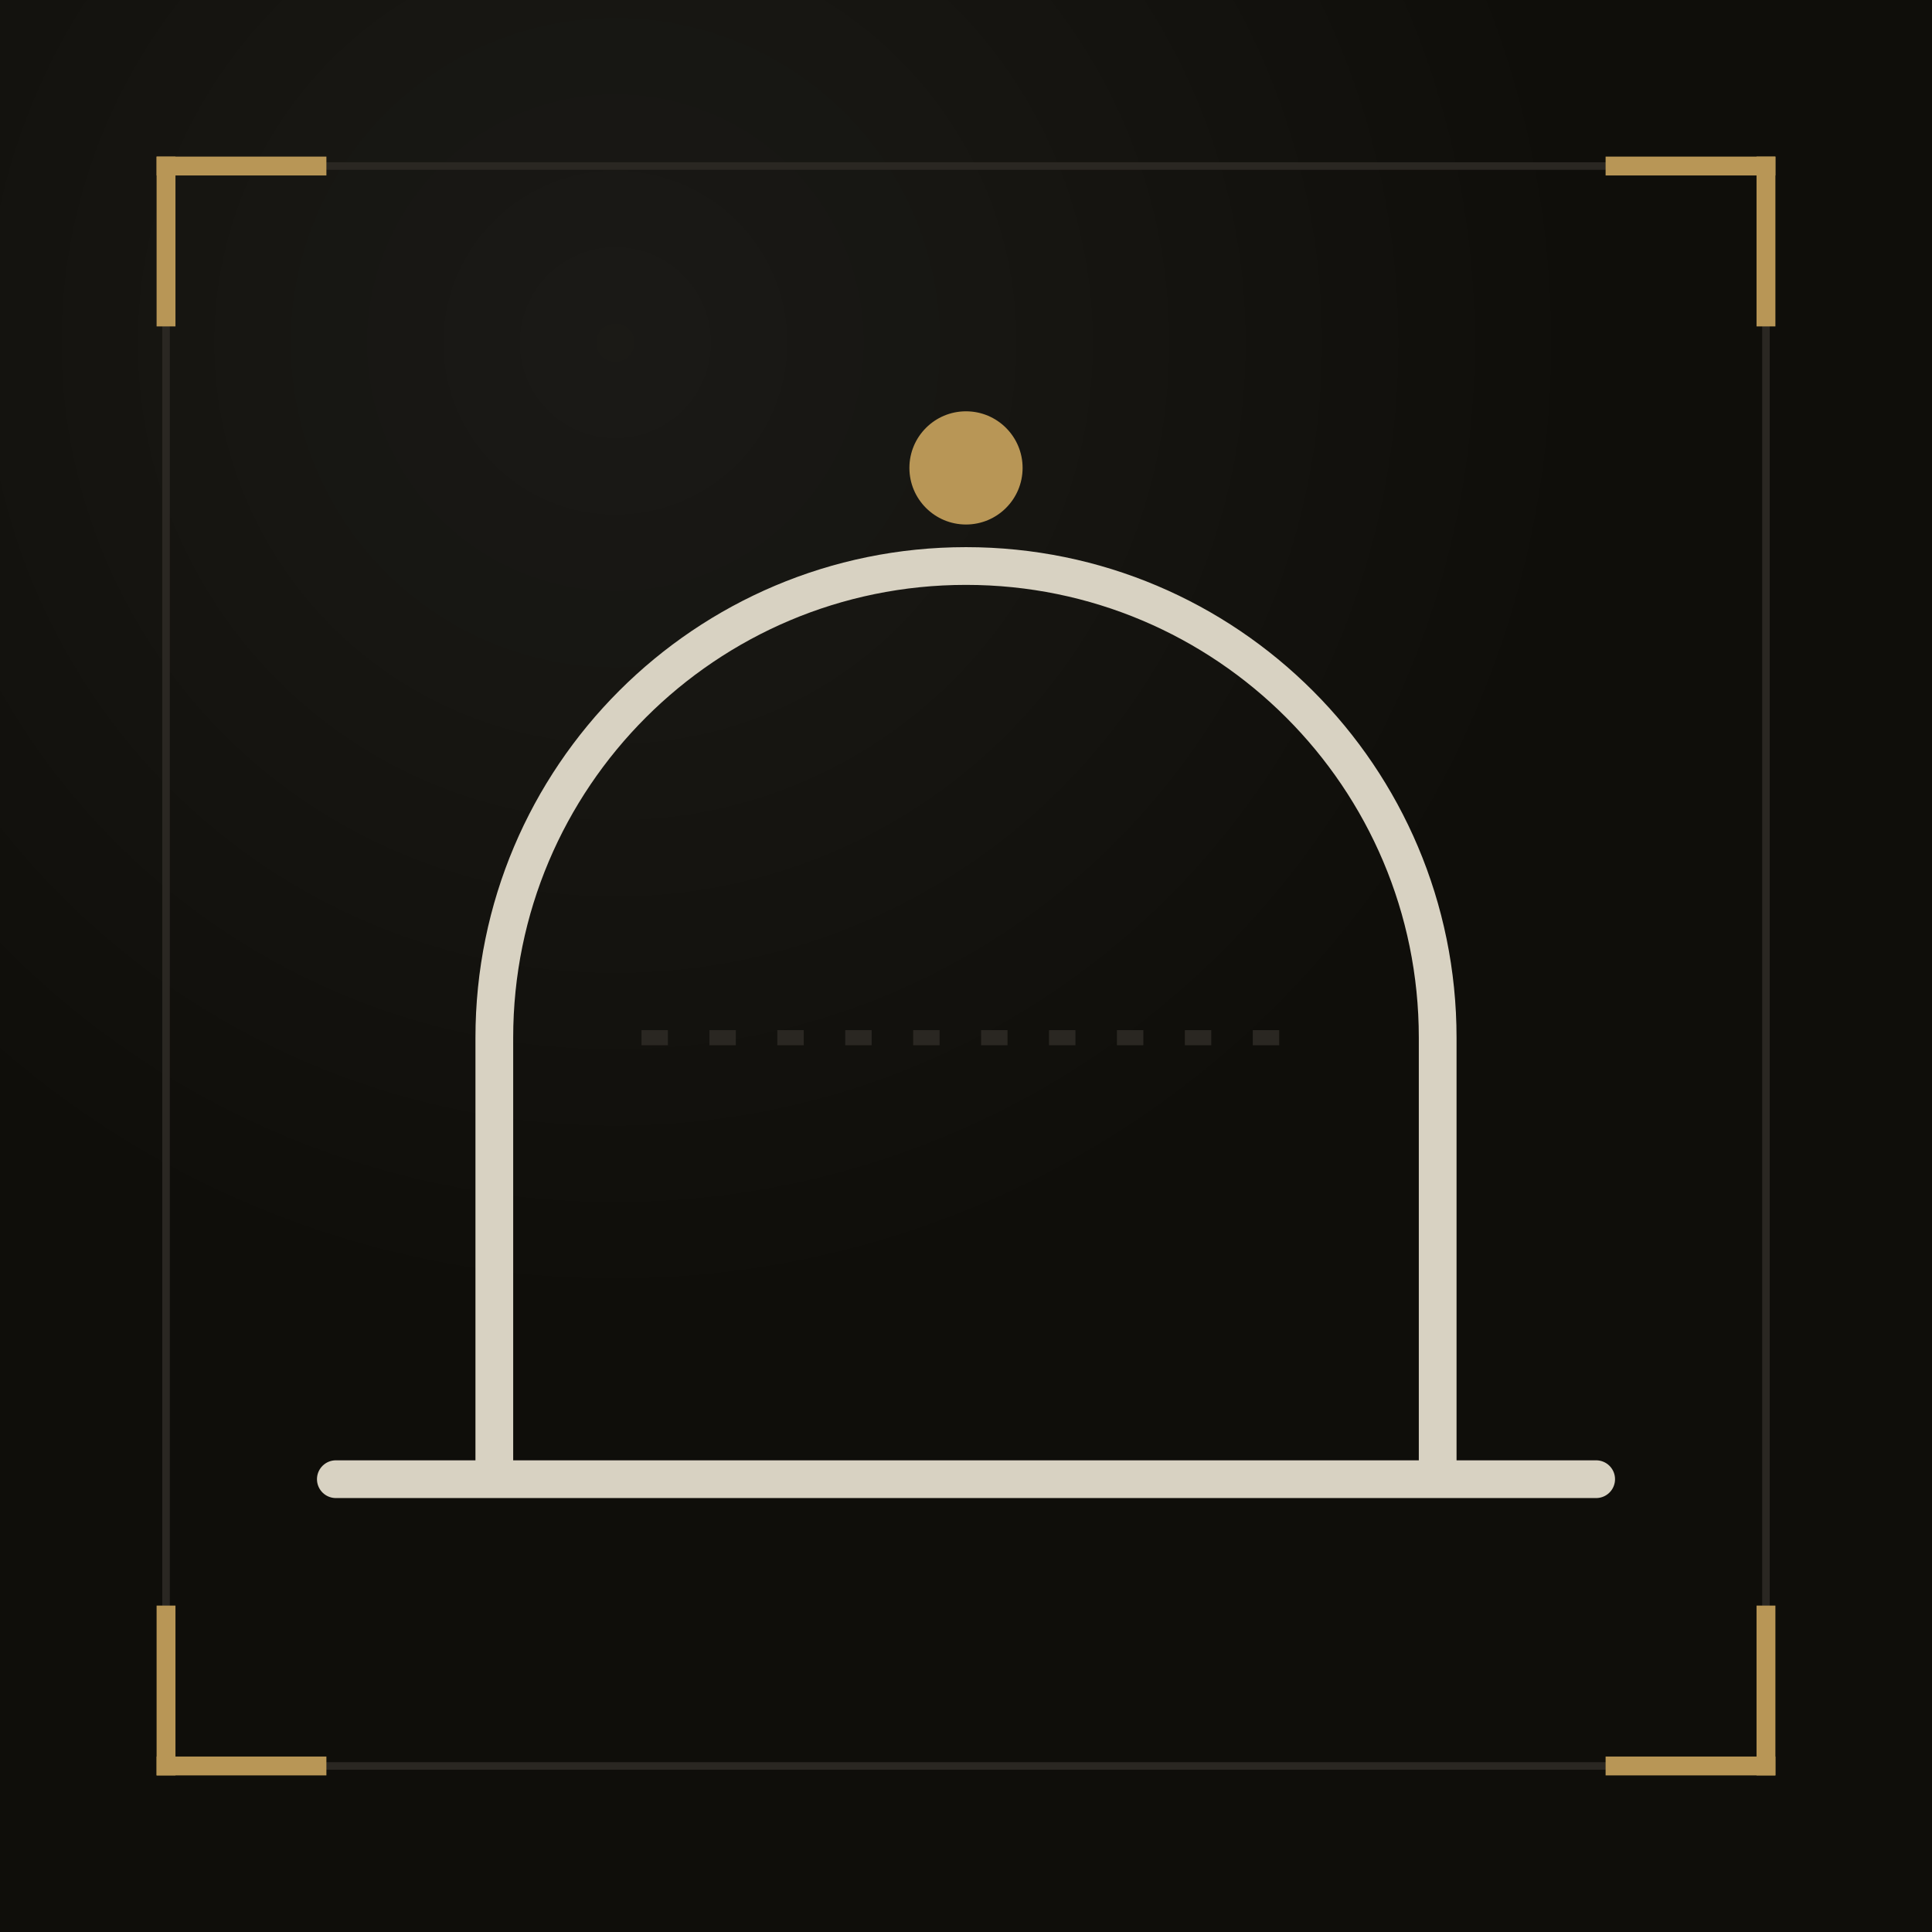
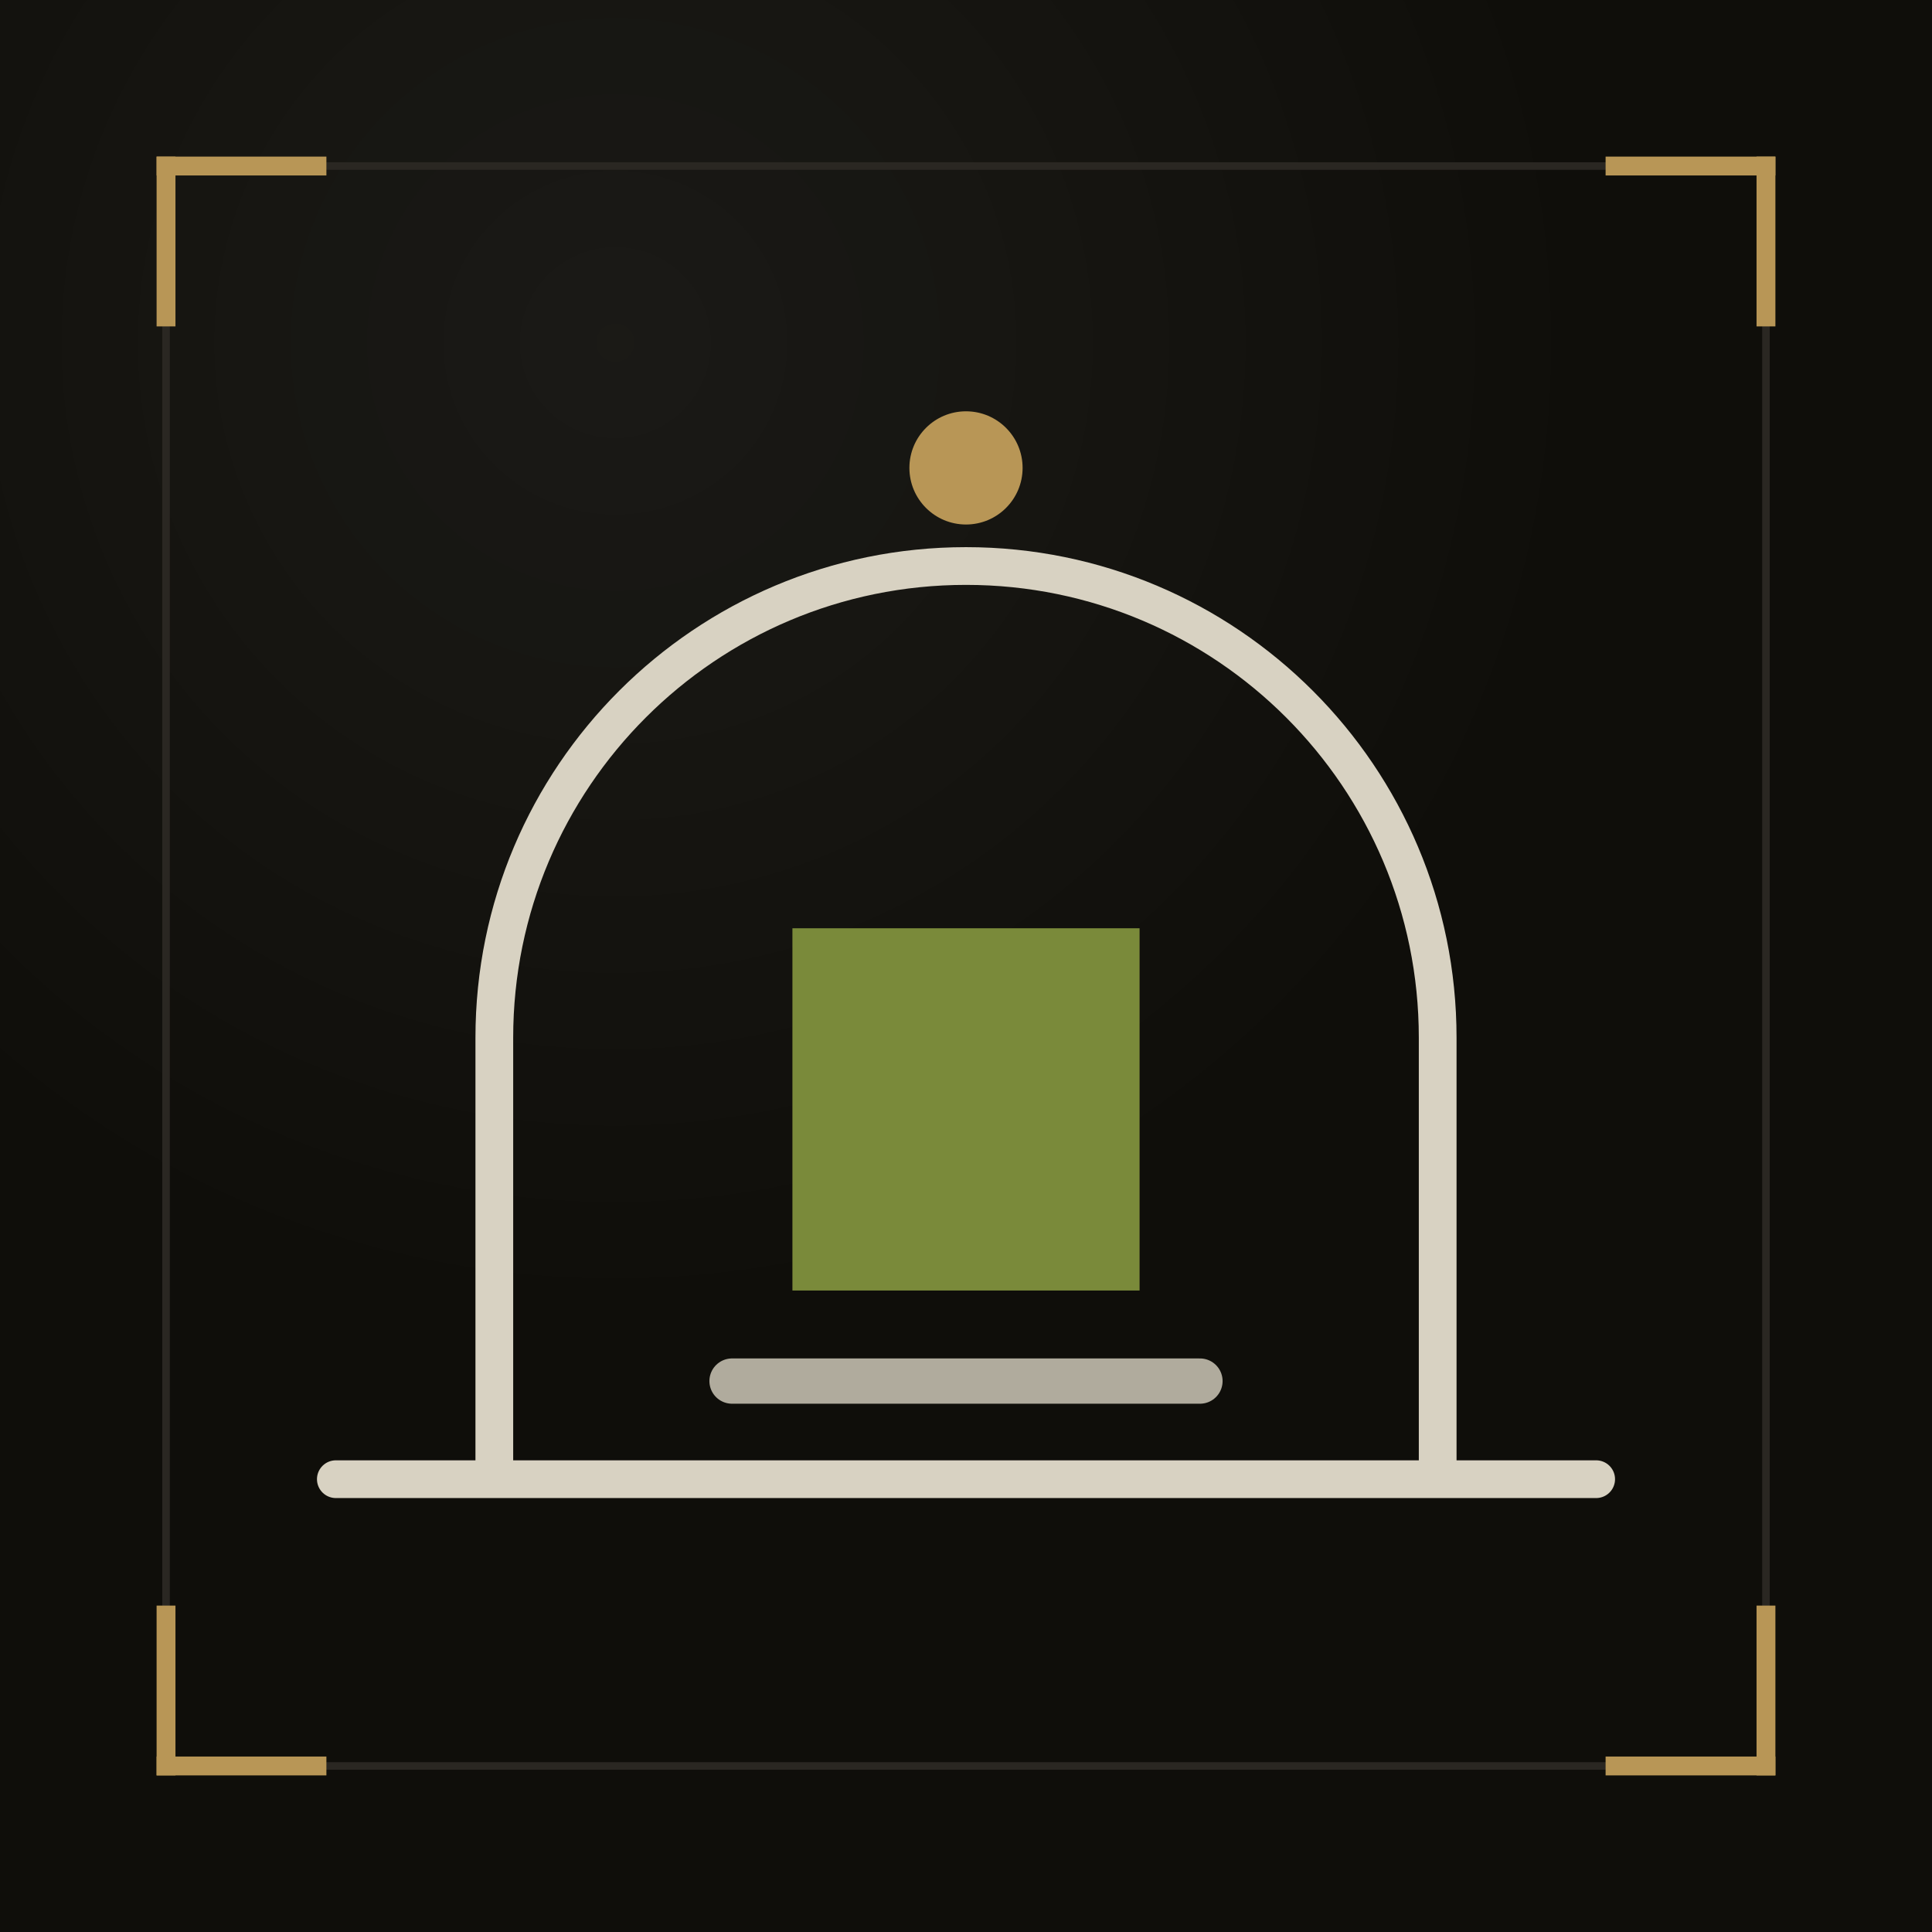
<svg xmlns="http://www.w3.org/2000/svg" viewBox="0 0 512 512" width="512" height="512">
  <defs>
    <radialGradient id="glow" cx="32%" cy="18%">
      <stop offset="0" stop-color="#ffffff" stop-opacity="0.05" />
      <stop offset="1" stop-color="#ffffff" stop-opacity="0" />
    </radialGradient>
  </defs>
  <rect width="512" height="512" fill="#0f0e0a" />
  <rect width="512" height="512" fill="url(#glow)" />
  <rect x="44" y="44" width="424" height="424" fill="none" stroke="#2a2722" stroke-width="2" />
  <g stroke="#b89656" stroke-width="5" stroke-linecap="square">
    <line x1="44" y1="44" x2="84" y2="44" />
    <line x1="44" y1="44" x2="44" y2="84" />
    <line x1="468" y1="44" x2="428" y2="44" />
    <line x1="468" y1="44" x2="468" y2="84" />
    <line x1="44" y1="468" x2="84" y2="468" />
    <line x1="44" y1="468" x2="44" y2="428" />
    <line x1="468" y1="468" x2="428" y2="468" />
    <line x1="468" y1="468" x2="468" y2="428" />
  </g>
  <path d="M131 392 V275 A125 125 0 0 1 381 275 V392" fill="none" stroke="#d8d2c2" stroke-width="10" stroke-linejoin="round" />
  <line x1="89" y1="392" x2="423" y2="392" stroke="#d8d2c2" stroke-width="10" stroke-linecap="round" />
  <circle cx="256" cy="124" r="15" fill="#b89656" />
-   <line x1="170" y1="275" x2="342" y2="275" stroke="#2a2722" stroke-width="4" stroke-dasharray="7 11" />
+   <rect x="210" y="246" width="92" height="96" fill="#7a8a3a" />
+   <line x1="194" y1="366" x2="318" y2="366" stroke="#d8d2c2" stroke-width="12" stroke-linecap="round" opacity="0.8" />
</svg>
